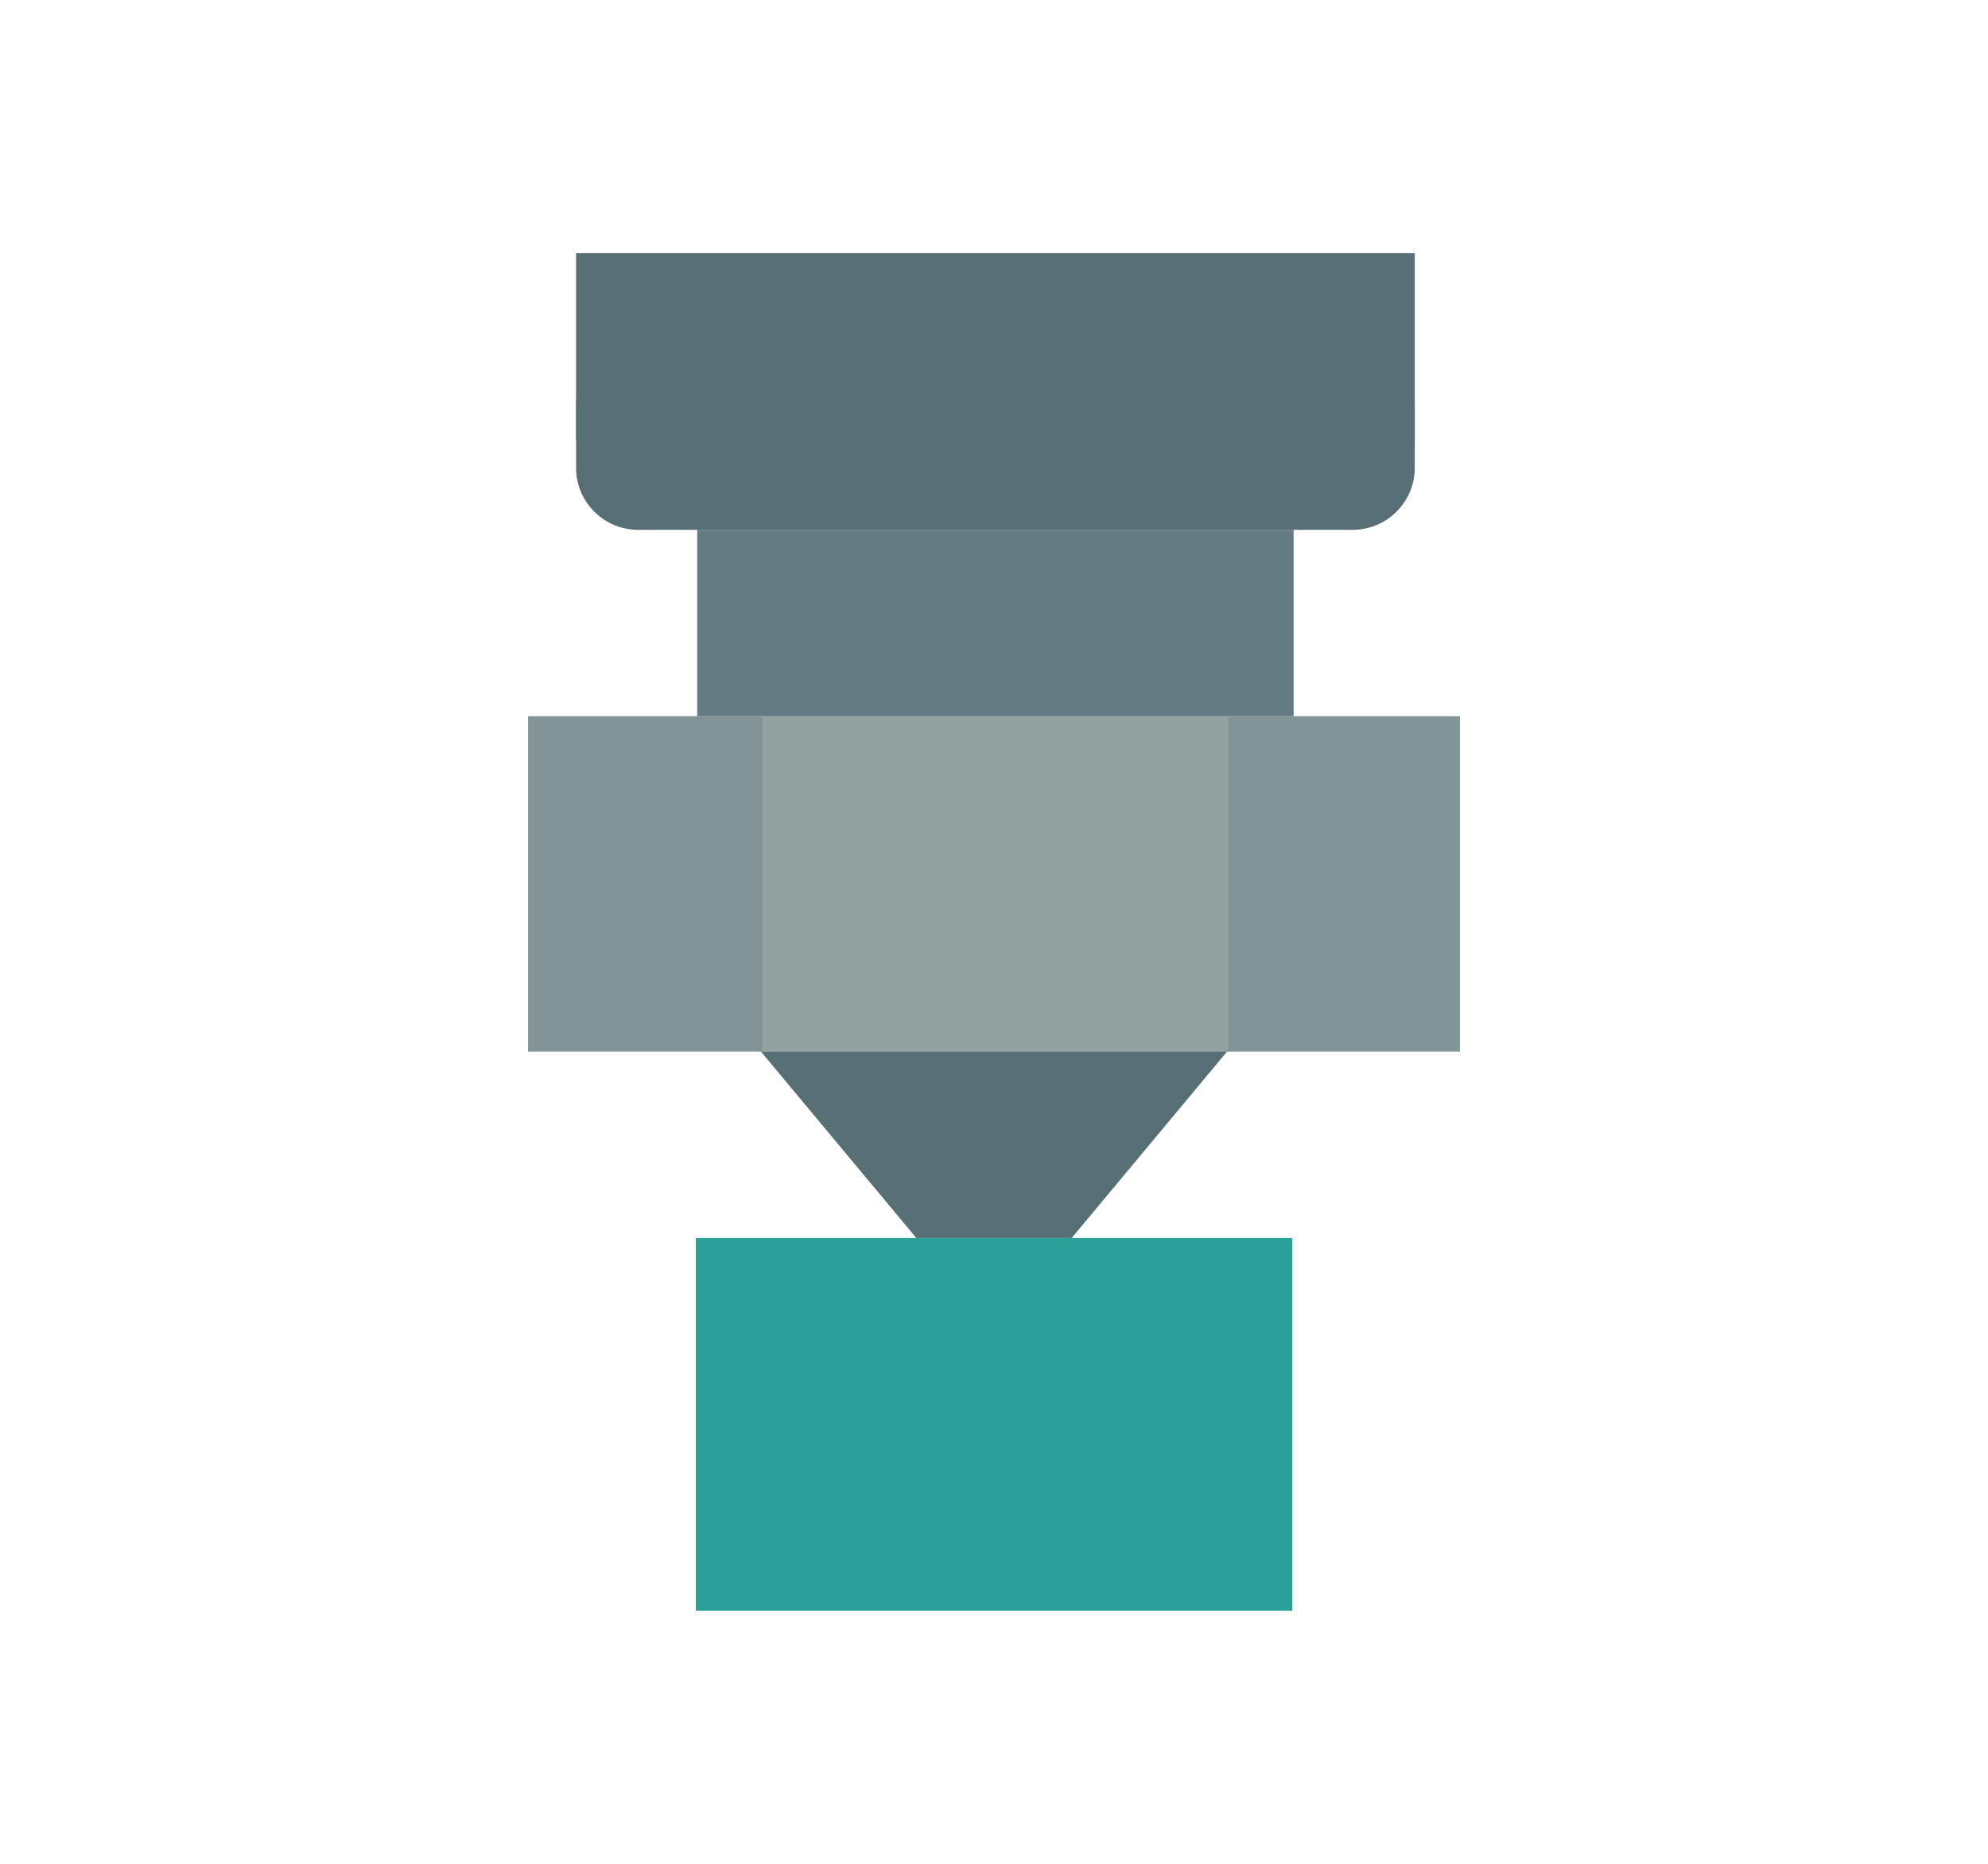
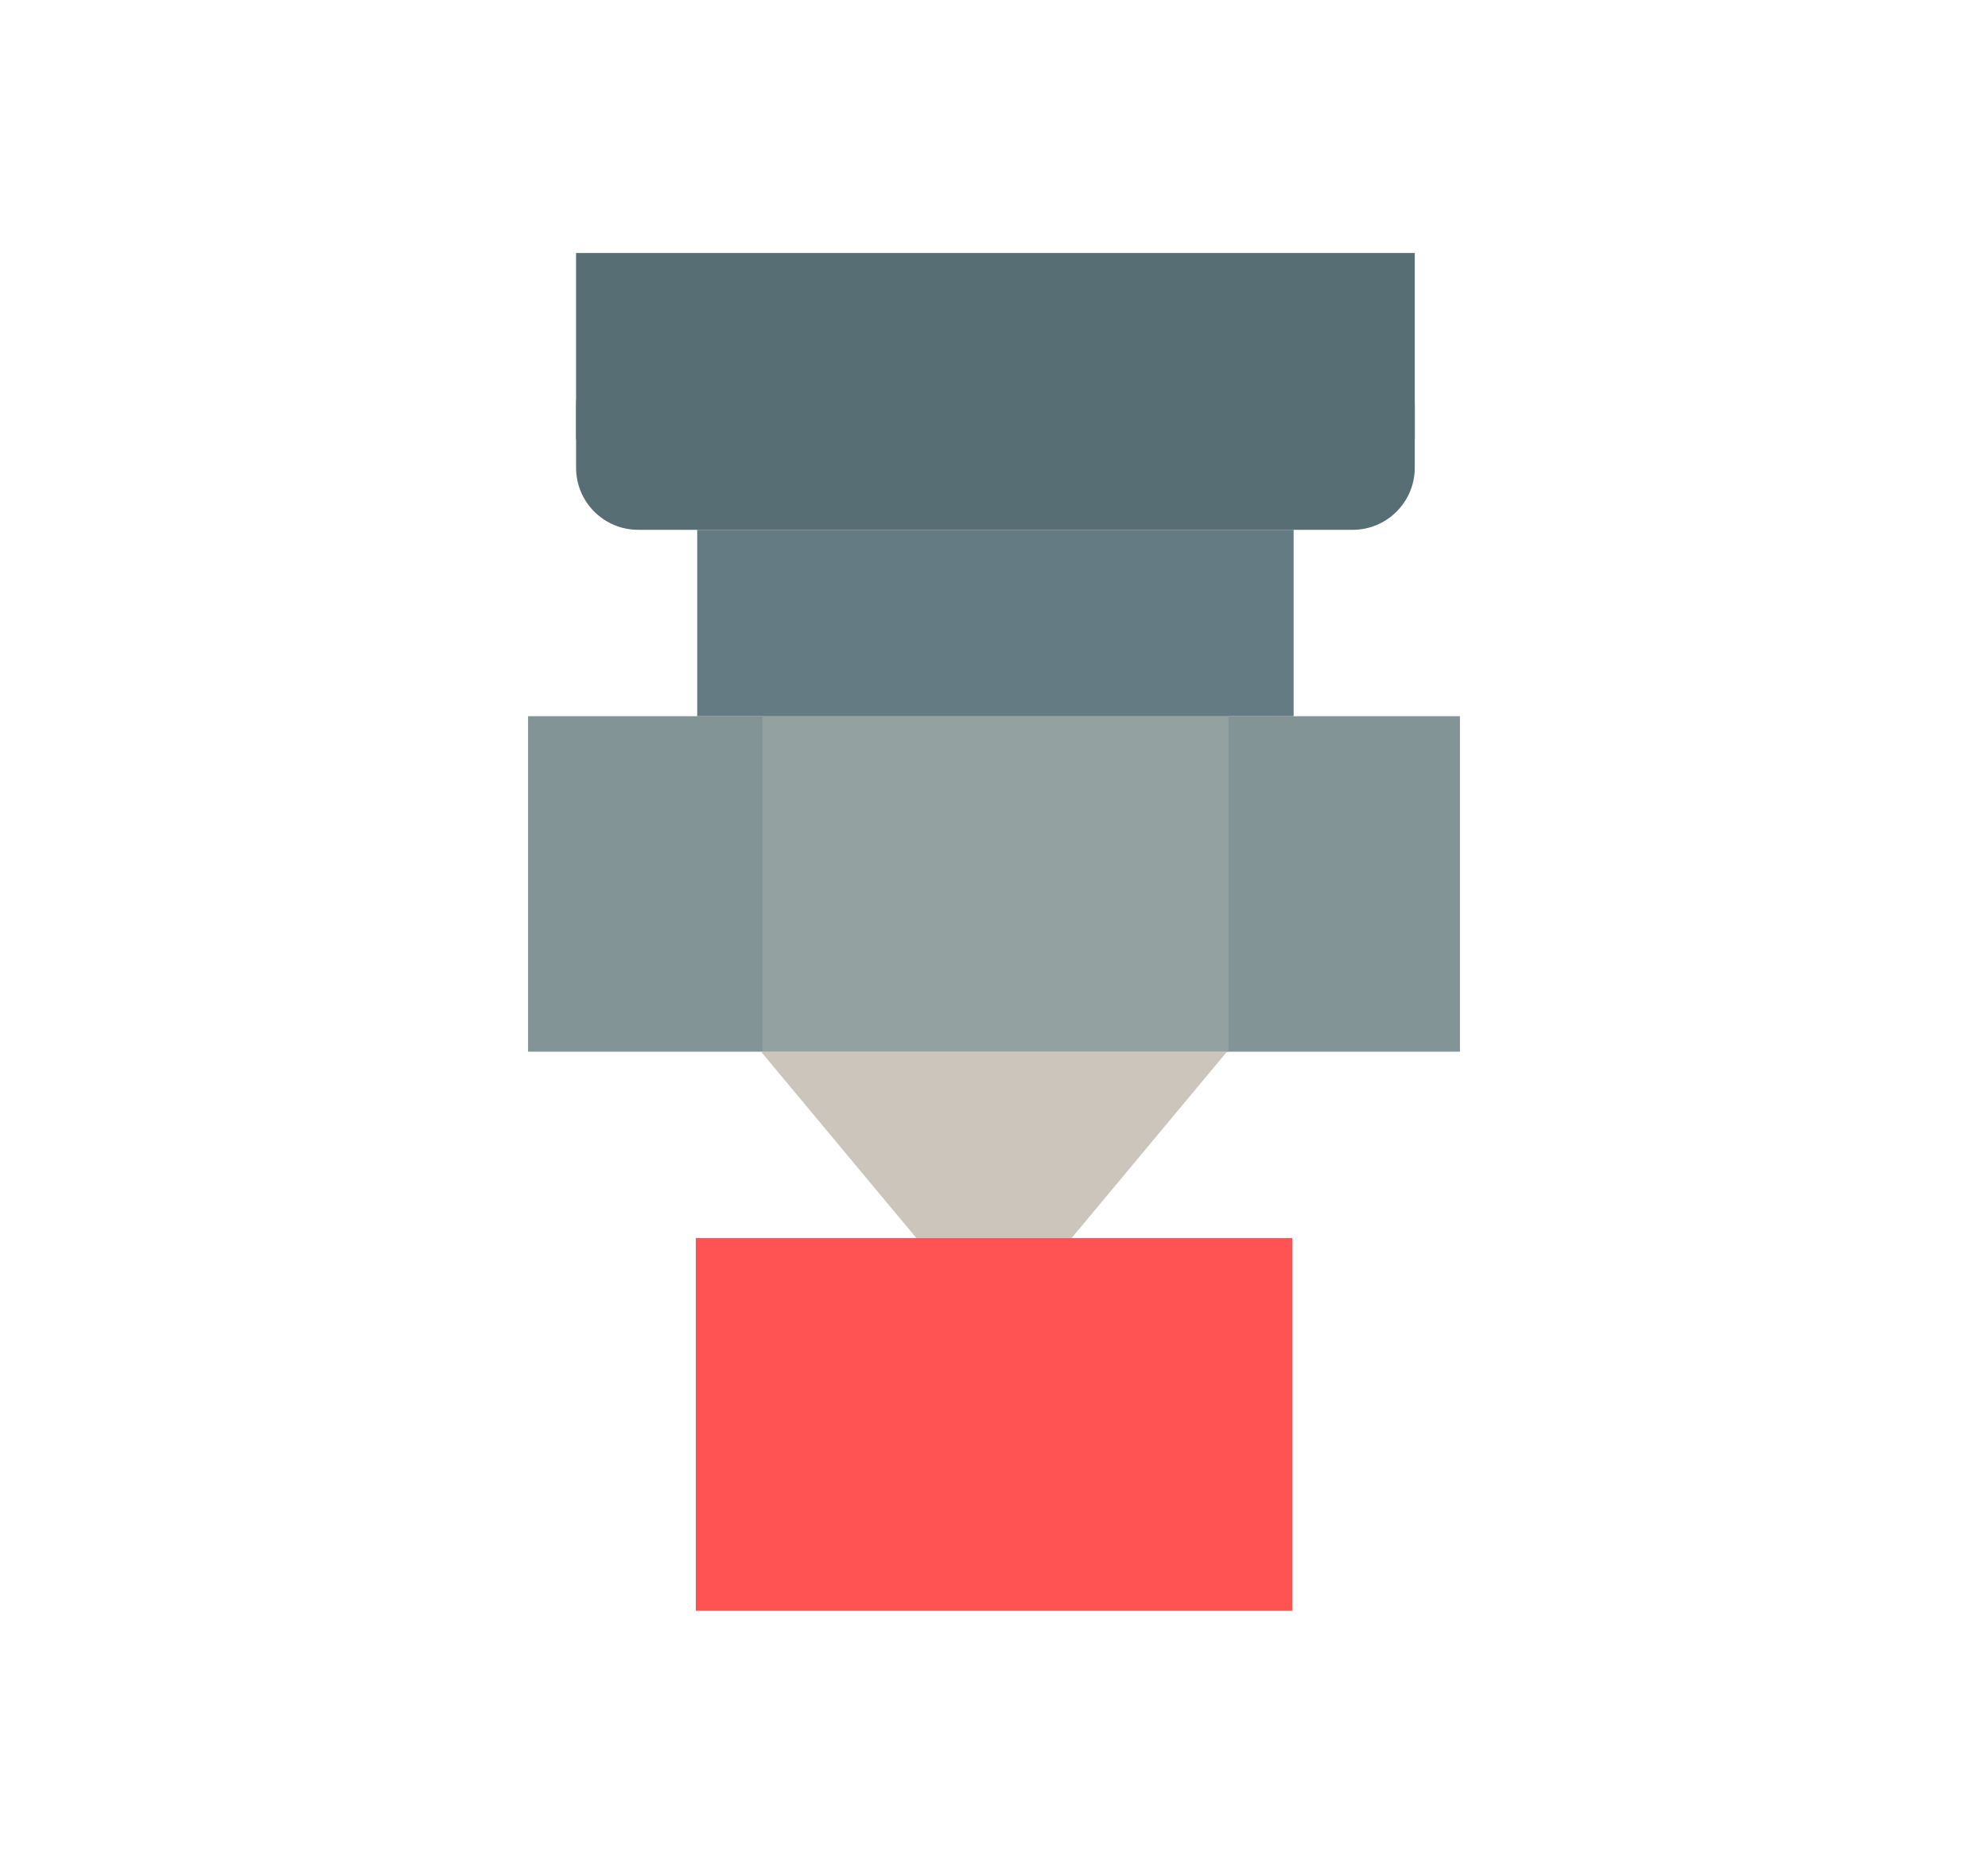
<svg xmlns="http://www.w3.org/2000/svg" width="64" height="60" viewBox="0 0 64 60" id="svg4160" version="1.1">
  <defs id="defs4162" />
  <g id="g845" transform="matrix(1.2,0,0,1.2,-6.4,-7.199999)" style="stroke-width:0.833">
    <g id="g963" transform="matrix(2,0,0,2,-32,-61.46062)" style="stroke-width:0.417">
      <rect style="opacity:0.998;fill:#839496;fill-opacity:1;stroke:none;stroke-width:0.833;stroke-linecap:round;stroke-linejoin:round;stroke-miterlimit:4;stroke-dasharray:none;stop-color:#000000" id="rect1033" width="12.5" height="4.5" x="25.75" y="43.337" />
      <rect style="opacity:0.998;fill:#93a1a1;fill-opacity:1;stroke:none;stroke-width:0.833;stroke-linecap:round;stroke-linejoin:round;stroke-miterlimit:4;stroke-dasharray:none;stop-color:#000000" id="rect1035" width="6.25" height="4.5" x="28.894" y="43.337" />
-       <path style="fill:#586e75;fill-opacity:1;stroke:none;stroke-width:0.417px;stroke-linecap:butt;stroke-linejoin:miter;stroke-opacity:1" d="m 28.875,47.837 h 6.25 l -2.084,2.5 h -2.082 z" id="path1037" />
+       <path style="fill:#ccc5bc;fill-opacity:1;stroke:none;stroke-width:0.417px;stroke-linecap:butt;stroke-linejoin:miter;stroke-opacity:1" d="m 28.875,47.837 h 6.25 l -2.084,2.5 h -2.082 z" id="path1037" />
      <rect style="opacity:0.998;fill:#657b83;fill-opacity:1;stroke:none;stroke-width:0.833;stroke-linecap:round;stroke-linejoin:round;stroke-miterlimit:4;stroke-dasharray:none;stop-color:#000000" id="rect1039" width="8" height="2.5" x="28.019" y="40.837" />
      <rect style="opacity:0.998;fill:#586e75;fill-opacity:1;stroke:none;stroke-width:0.833;stroke-linecap:round;stroke-linejoin:round;stroke-miterlimit:4;stroke-dasharray:none;stop-color:#000000" id="rect1055" width="11.25" height="2.5" x="26.394" y="38.337" ry="0.833" rx="0.833" />
      <rect style="opacity:0.998;fill:#586e75;fill-opacity:1;stroke:none;stroke-width:0.833;stroke-linecap:round;stroke-linejoin:round;stroke-miterlimit:4;stroke-dasharray:none;stop-color:#000000" id="rect1065" width="11.25" height="2.5" x="26.394" y="37.124" />
    </g>
-     <rect style="opacity:0.998;fill:#2aa198;fill-opacity:1;stroke-width:1.667;stroke-linecap:round;stroke-linejoin:round;stop-color:#000000" id="rect841" width="16" height="10" x="24" y="39.213" rx="1.ffffff6" ry="1.ffffff6" />
+     <rect style="opacity:0.998;fill:#ff5252;fill-opacity:1;stroke-width:1.667;stroke-linecap:round;stroke-linejoin:round;stop-color:#000000" id="rect841" width="16" height="10" x="24" y="39.213" rx="1.ffffff6" ry="1.ffffff6" />
  </g>
</svg>
